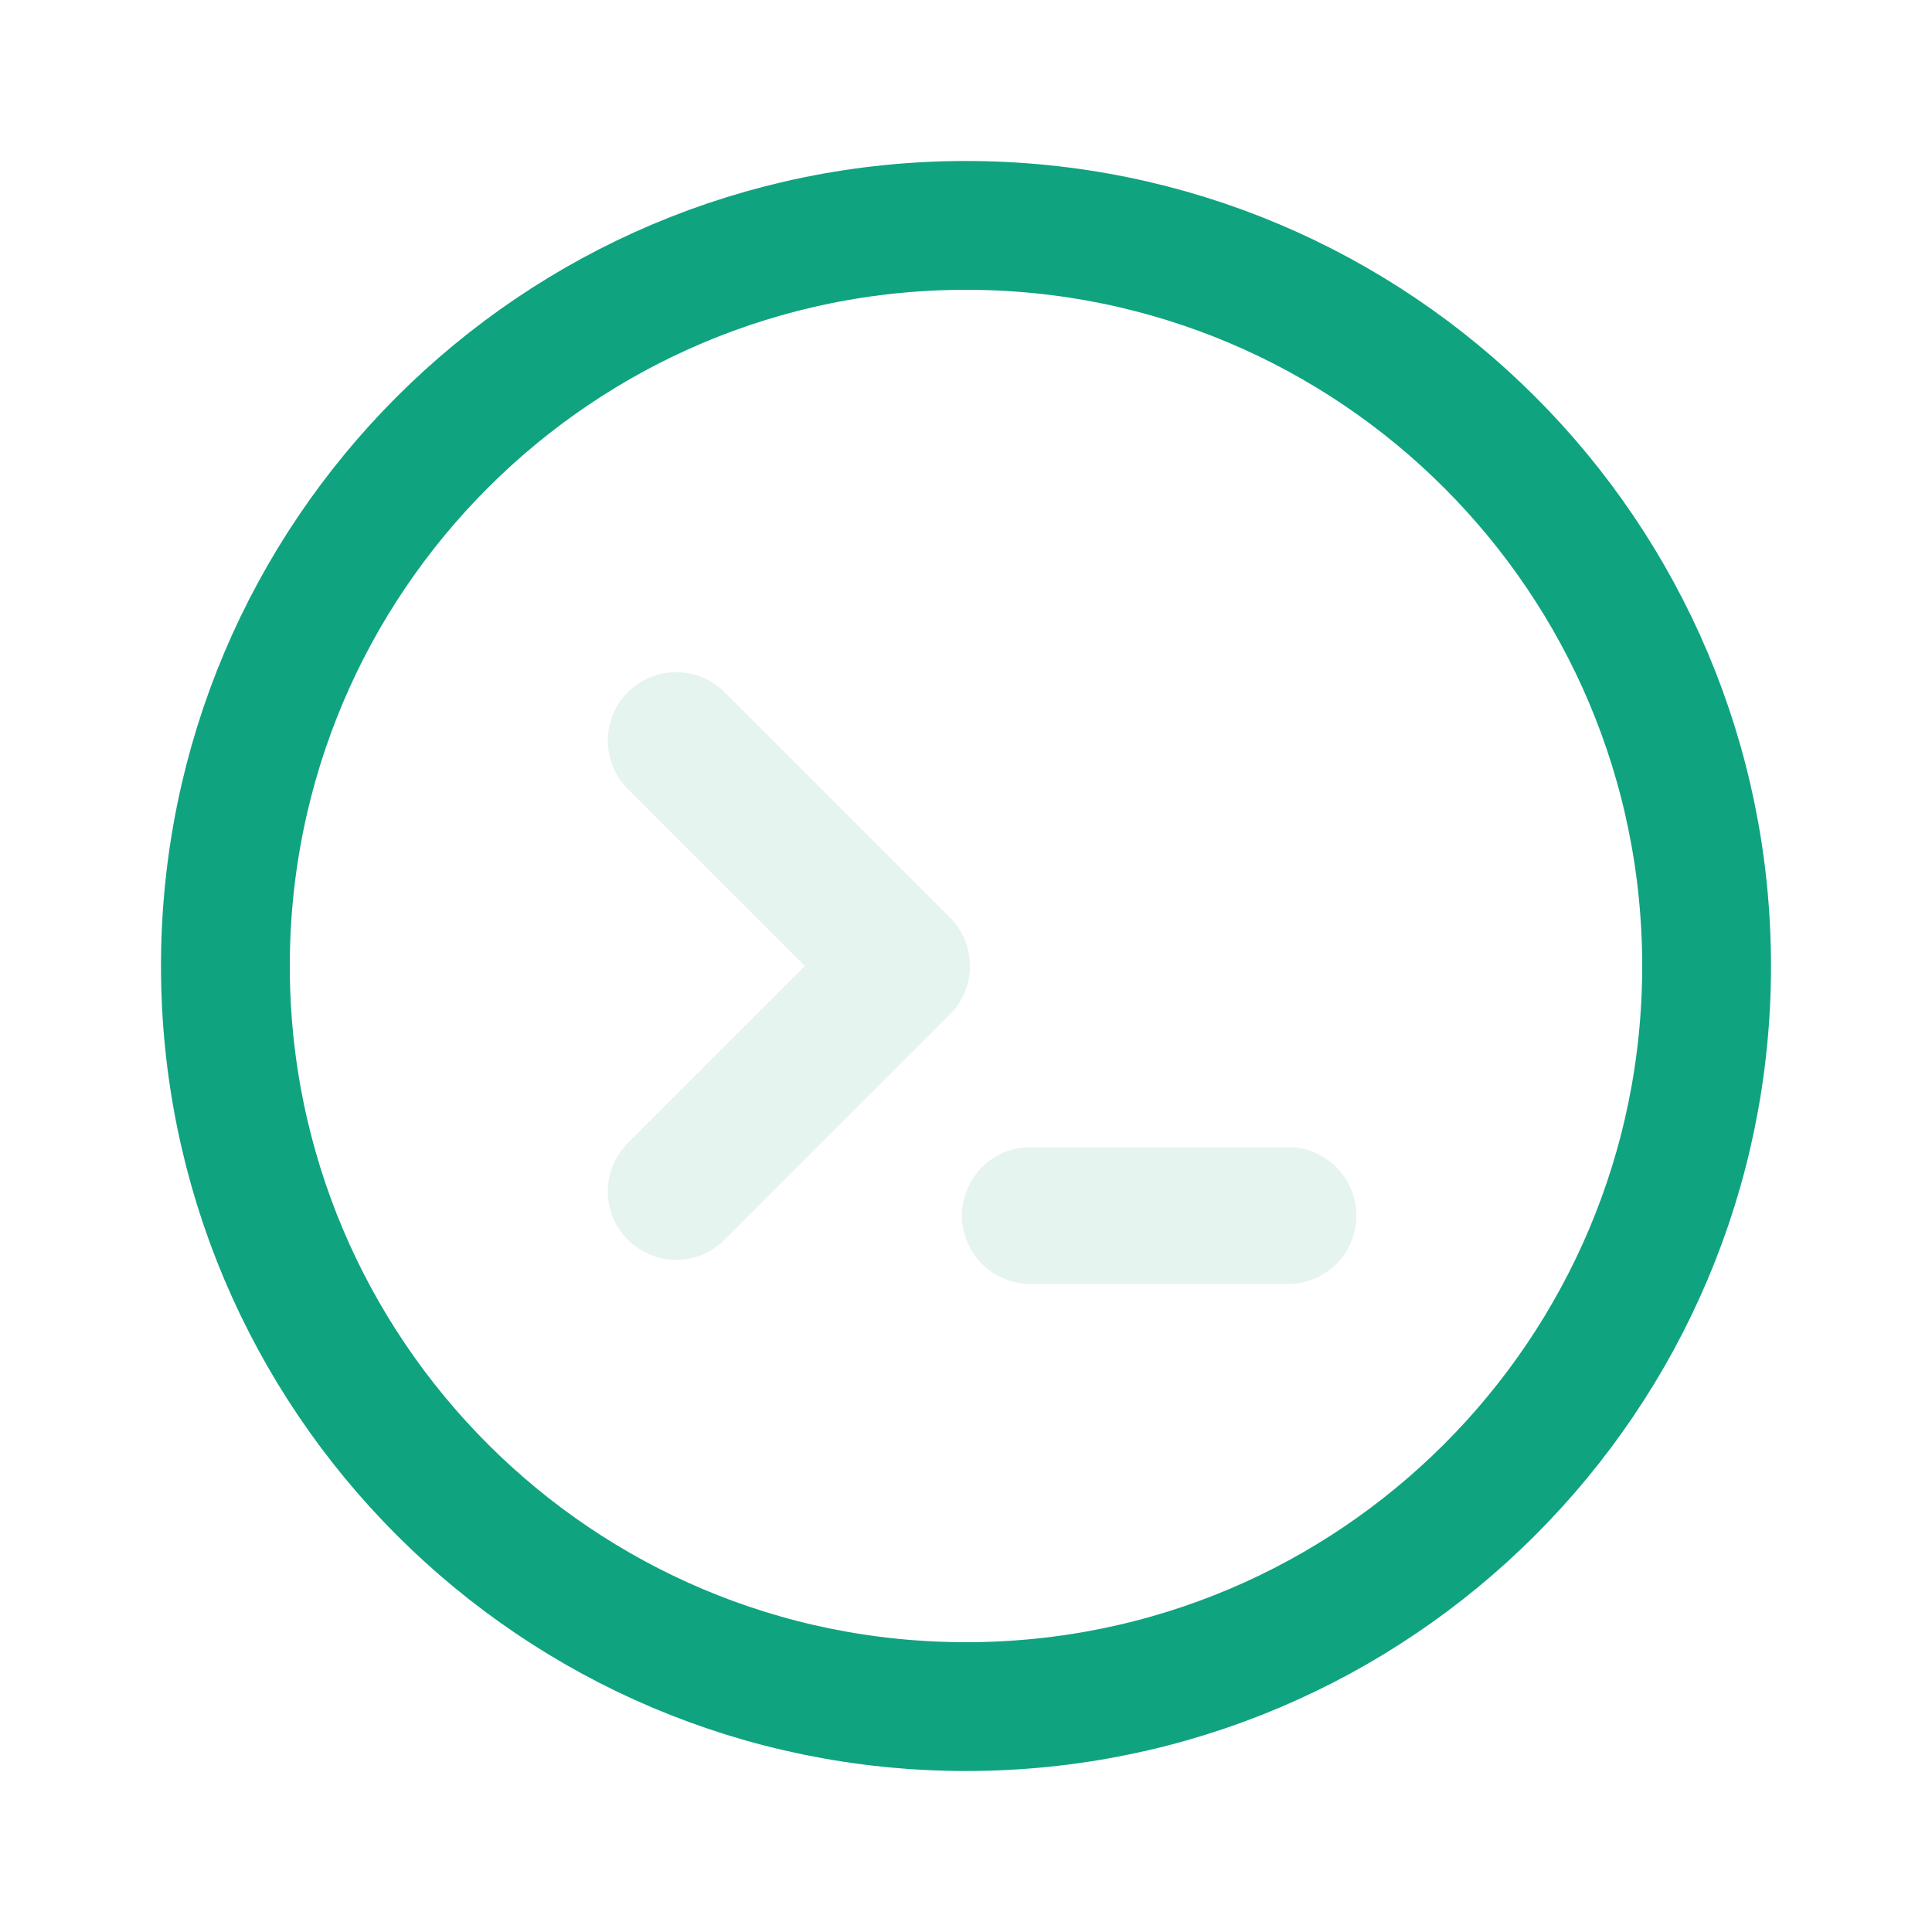
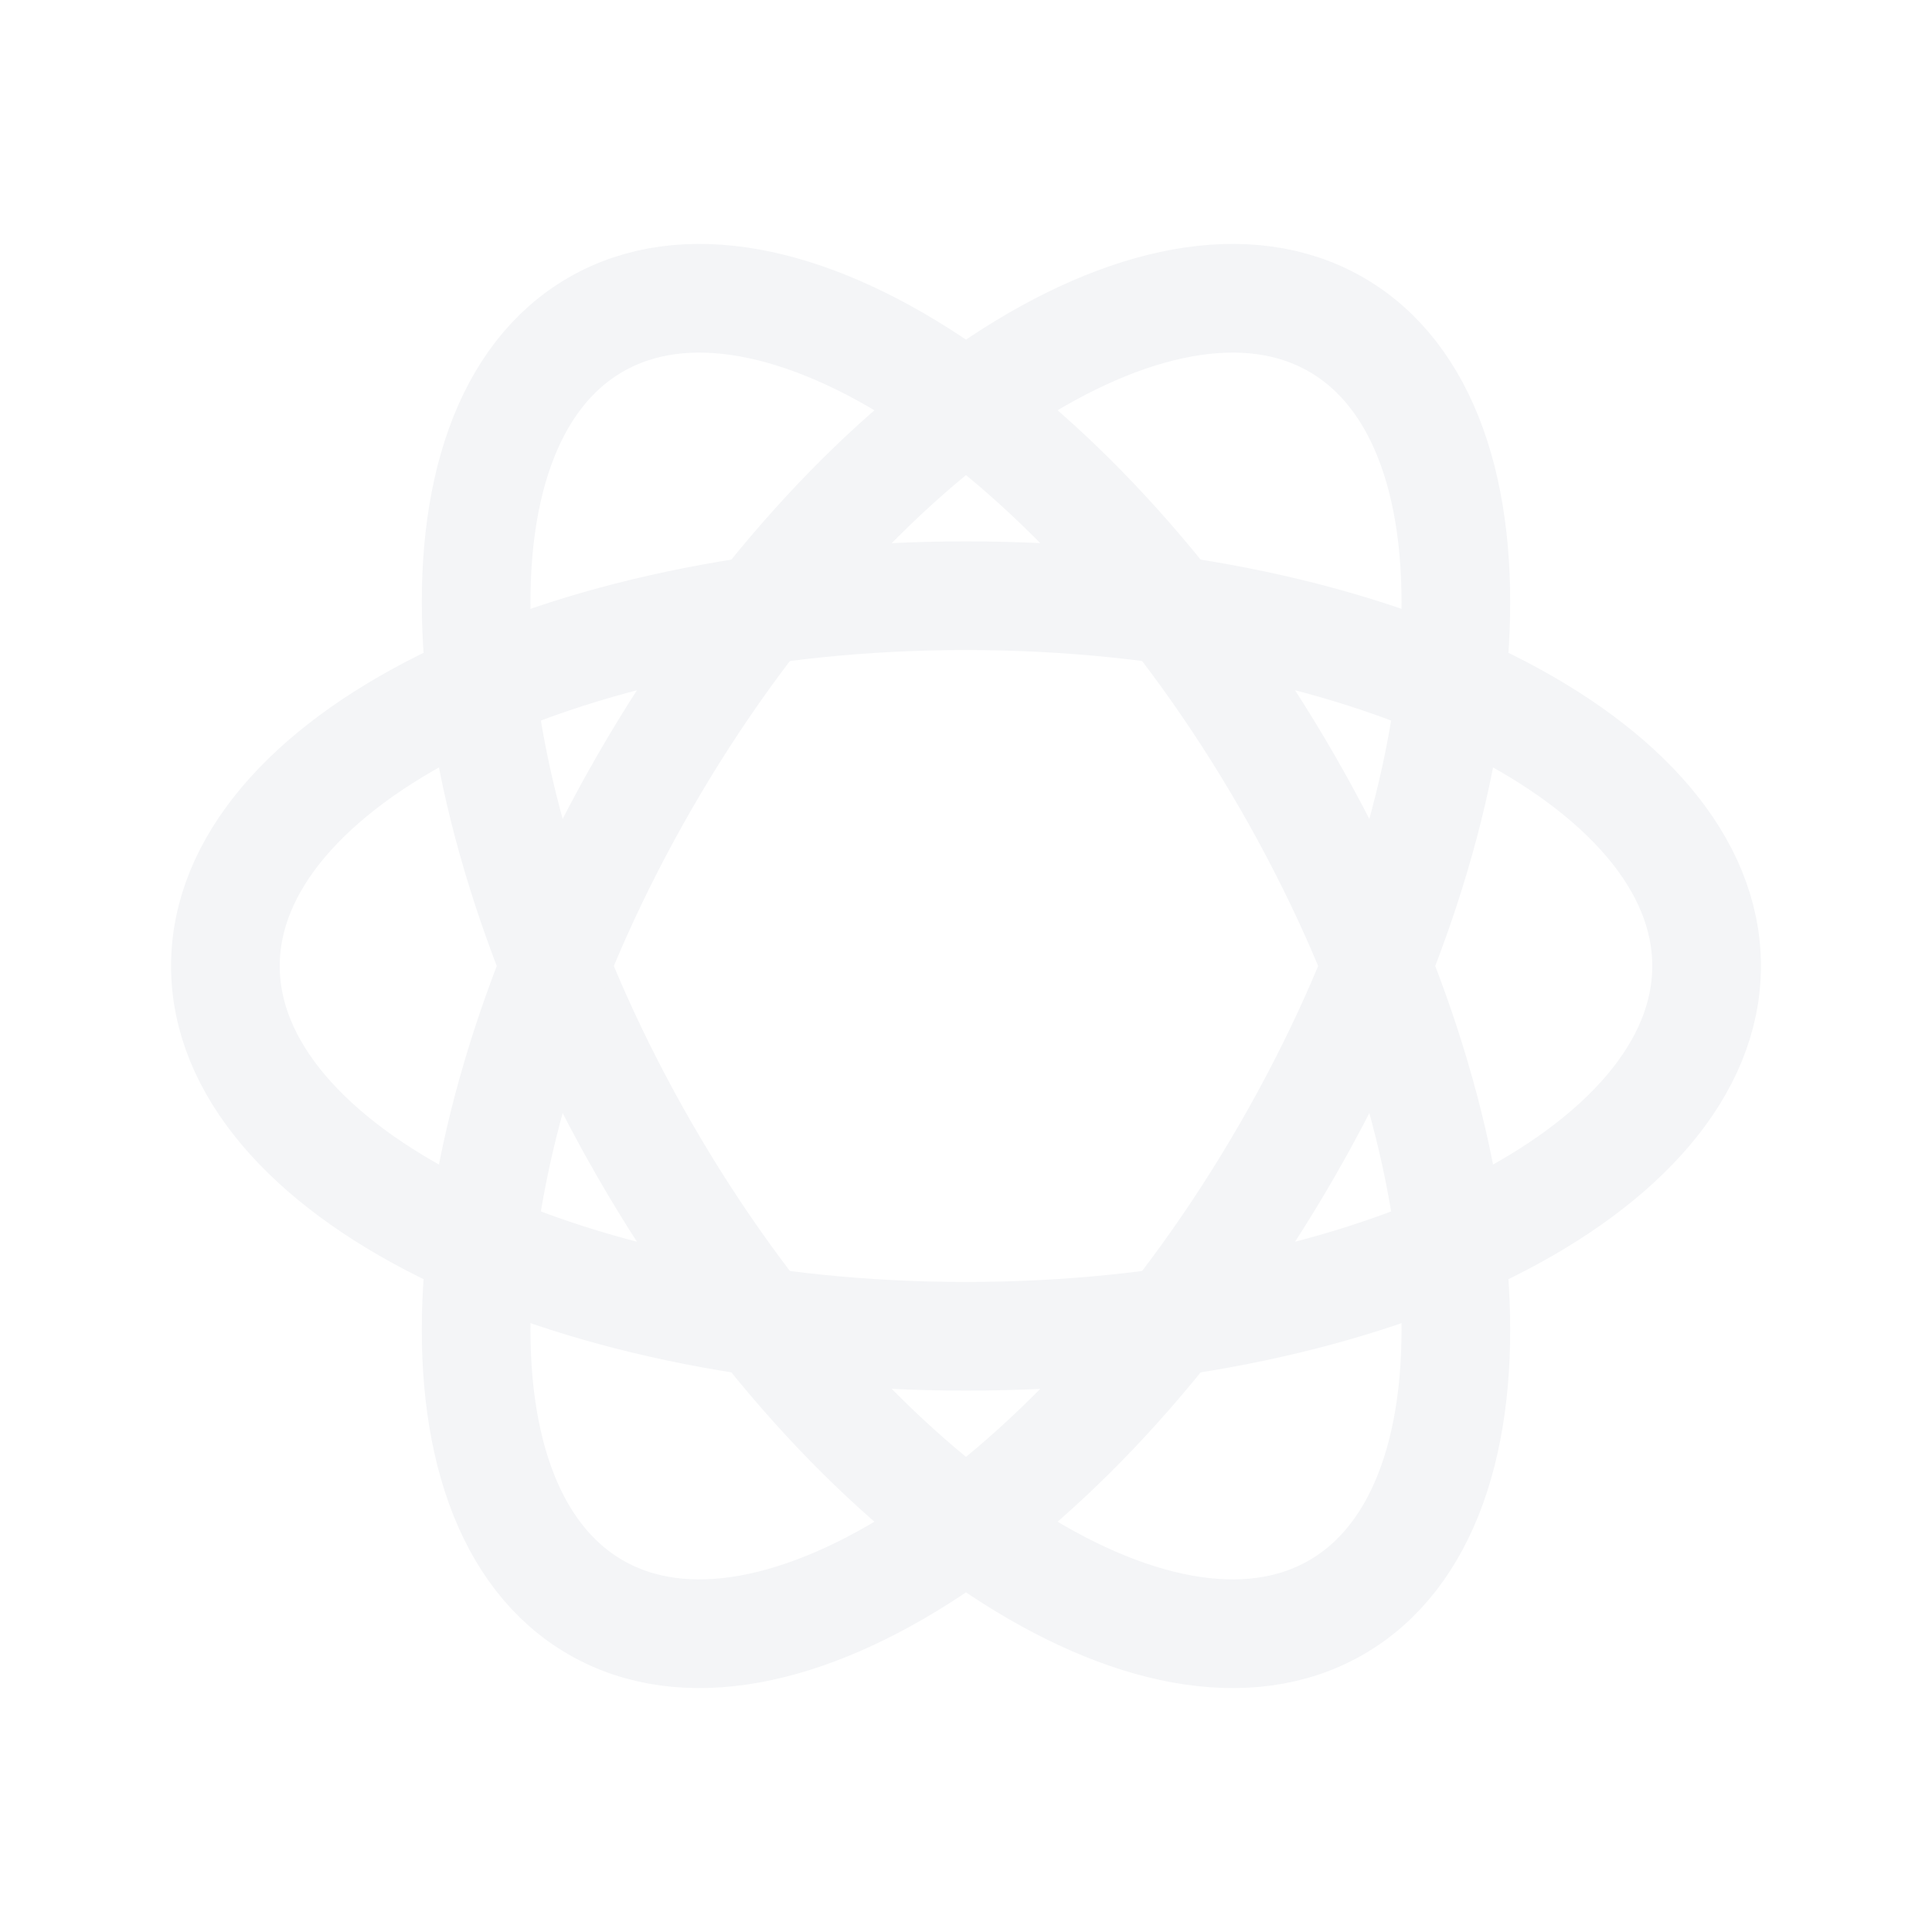
<svg xmlns="http://www.w3.org/2000/svg" viewBox="0 0 24 24" width="24" height="24" role="img" aria-hidden="true">
-   <circle cx="12" cy="12" r="9.2" fill="none" stroke="#10a37f" stroke-width="1.6" />
-   <path d="M8.4 9.2 11.2 12l-2.8 2.8" fill="none" stroke="#e6f4ef" stroke-width="1.7" stroke-linecap="round" stroke-linejoin="round" />
-   <path d="M12.8 15.1h3.2" fill="none" stroke="#e6f4ef" stroke-width="1.7" stroke-linecap="round" />
+   <g fill="none" stroke="#f4f5f7" stroke-width="1.35">
+     <ellipse cx="12" cy="12" rx="9.2" ry="4.6" />
+     <ellipse cx="12" cy="12" rx="9.2" ry="4.6" transform="rotate(60 12 12)" />
+     <ellipse cx="12" cy="12" rx="9.2" ry="4.6" transform="rotate(120 12 12)" />
+   </g>
</svg>
